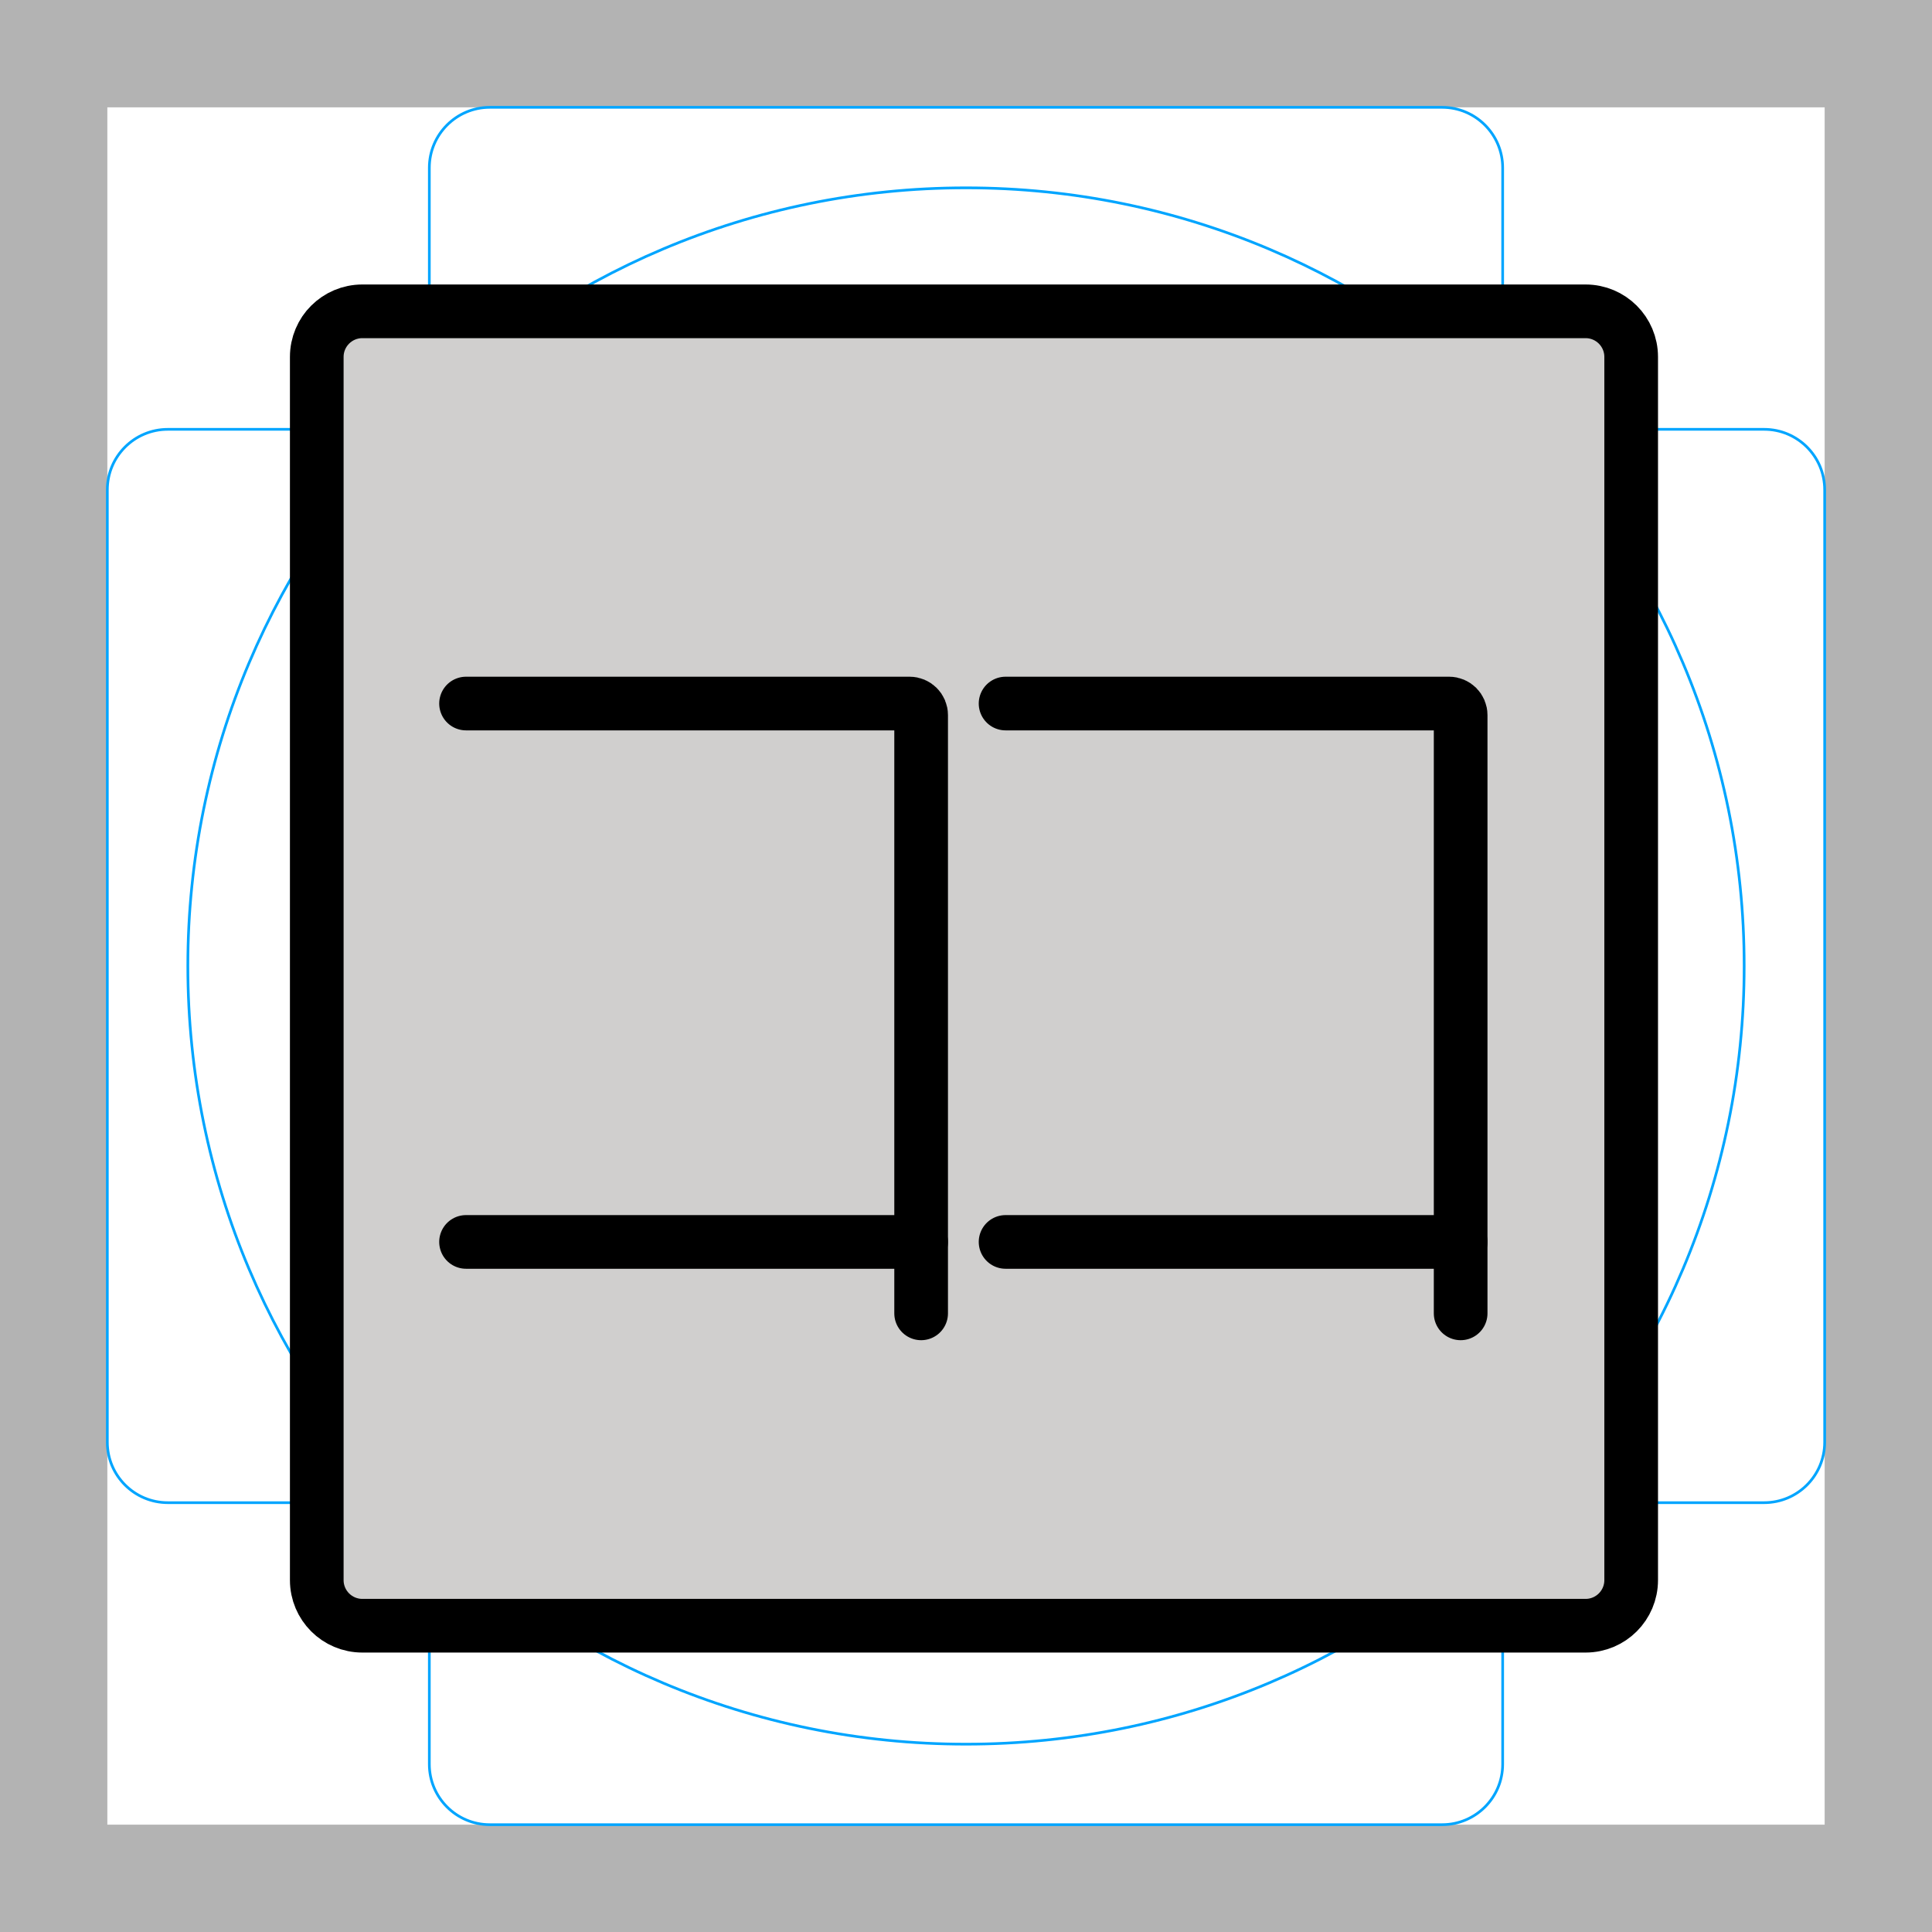
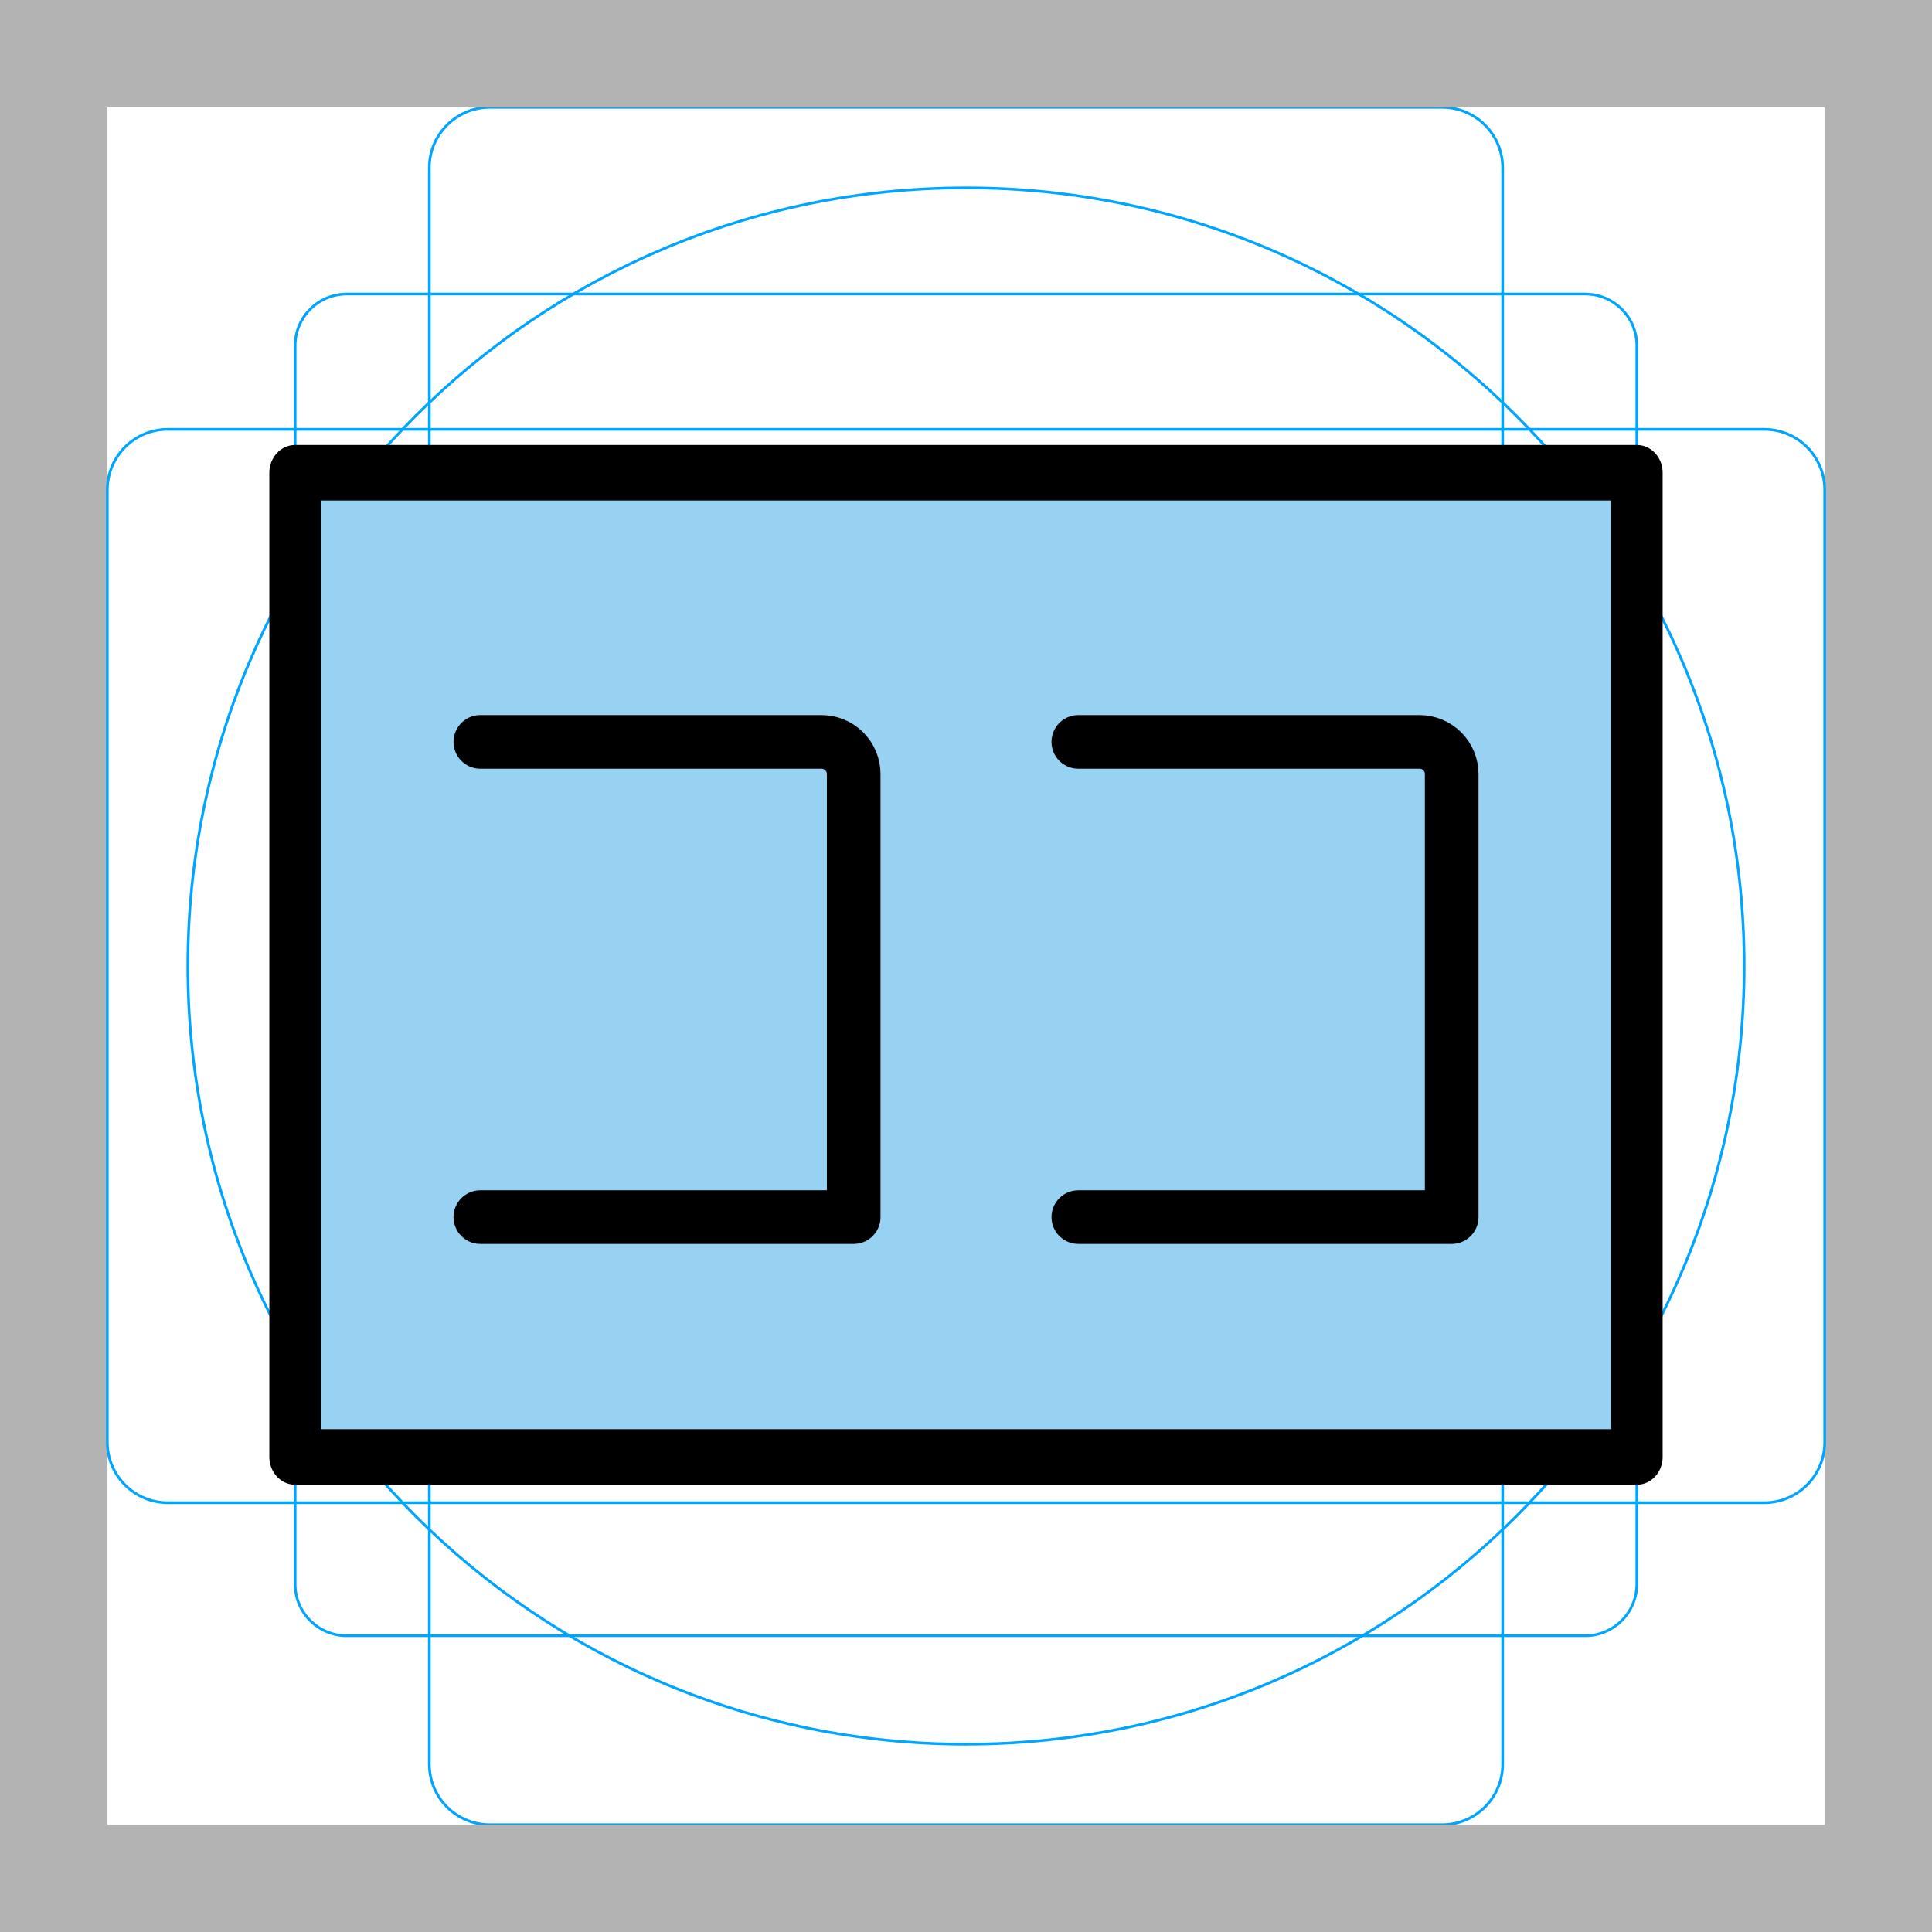
- <svg xmlns="http://www.w3.org/2000/svg" id="emoji" viewBox="0 0 72 72">
-   <g id="grid">
-     <path fill="#b3b3b3" d="M68,4V68H4V4H68m4-4H0V72H72V0Z" />
-     <path fill="none" stroke="#00a5ff" stroke-miterlimit="10" stroke-width="0.1" d="M12.923,10.958H59.077A1.923,1.923,0,0,1,61,12.881V59.035a1.923,1.923,0,0,1-1.923,1.923H12.923A1.923,1.923,0,0,1,11,59.035V12.881A1.923,1.923,0,0,1,12.923,10.958Z" />
-     <rect x="16" y="4" rx="2.254" width="40" height="64" fill="none" stroke="#00a5ff" stroke-miterlimit="10" stroke-width="0.1" />
-     <rect x="16" y="4" rx="2.254" width="40" height="64" transform="translate(72) rotate(90)" fill="none" stroke="#00a5ff" stroke-miterlimit="10" stroke-width="0.1" />
-     <circle cx="36" cy="36" r="29" fill="none" stroke="#00a5ff" stroke-miterlimit="10" stroke-width="0.1" />
-   </g>
-   <g id="color">
-     <rect x="11.805" y="11.602" rx="1.699" width="48.984" height="48.984" fill="#d0cfce" />
-   </g>
-   <g id="line">
-     <g>
-       <path fill="none" stroke="#000" stroke-linecap="round" stroke-miterlimit="5" stroke-width="2" d="M17.368,26.219h16.53a.43.43,0,0,1,.43.43V48.945" />
-       <line x1="34.327" x2="17.368" y1="46.283" y2="46.283" fill="none" stroke="#000" stroke-linecap="round" stroke-miterlimit="5" stroke-width="2" />
-       <path fill="none" stroke="#000" stroke-linecap="round" stroke-miterlimit="5" stroke-width="2" d="M37.475,26.219h16.53a.43.43,0,0,1,.429.43V48.945" />
-       <line x1="54.434" x2="37.475" y1="46.283" y2="46.283" fill="none" stroke="#000" stroke-linecap="round" stroke-miterlimit="5" stroke-width="2" />
-       <rect x="11.805" y="11.602" rx="1.699" width="48.984" height="48.984" fill="none" stroke="#000" stroke-miterlimit="10" stroke-width="2" />
+ <svg xmlns="http://www.w3.org/2000/svg" style="clip-rule:evenodd;fill-rule:evenodd;stroke-miterlimit:10" version="1.1" viewBox="0 0 300 300">
+   <g transform="scale(4.1667)">
+     <rect width="72" height="72" style="fill:none" />
+     <g id="grid" transform="scale(.24)">
+       <g transform="matrix(4.1667 0 0 4.1667 223.94 16.667)">
+         <path d="m0 64h-35.492c-1.245 0-2.254-1.009-2.254-2.254v-59.492c0-1.245 1.009-2.254 2.254-2.254h35.492c1.245 0 2.254 1.009 2.254 2.254v59.492c0 1.245-1.009 2.254-2.254 2.254z" style="fill:none;stroke-width:.1px;stroke:#00a5ff" />
+       </g>
+       <g transform="scale(4.1667)">
+         <path d="m0 72h72v-72h-72v72zm4-68h64.001v64.001h-64.001v-64.001z" style="fill-rule:nonzero;fill:#b3b3b3" />
+       </g>
+       <g transform="matrix(4.1667 0 0 4.1667 246.15 45.658)">
+         <path d="m0 50h-46.154c-1.062 0-1.923-0.86-1.923-1.923v-46.154c0-1.062 0.861-1.923 1.923-1.923h46.154c1.062 0 1.923 0.861 1.923 1.923v46.154c0 1.063-0.861 1.923-1.923 1.923z" style="fill:none;stroke-width:.1px;stroke:#00a5ff" />
+       </g>
+       <g transform="matrix(4.1667 0 0 4.1667 16.667 76.059)">
+         <path d="m0 35.492v-35.492c0-1.245 1.009-2.254 2.254-2.254h59.492c1.245 0 2.254 1.009 2.254 2.254v35.492c0 1.245-1.009 2.254-2.254 2.254h-59.492c-1.245 0-2.254-1.009-2.254-2.254z" style="fill:none;stroke-width:.1px;stroke:#00a5ff" />
+       </g>
+       <g transform="matrix(0 -4.1667 -4.1667 0 150 29.167)">
+         <circle cx="-29" r="29" style="fill:none;stroke-width:.1px;stroke:#00a5ff" />
+       </g>
+     </g>
+     <g transform="matrix(.25 0 0 .26885 -.4584 -.71756)">
+       <g id="color">
+         <rect x="45.834" y="68.2" width="200" height="136.43" style="fill:#97d2f3" />
+       </g>
+     </g>
+     <g id="line" transform="matrix(.22305 0 0 .22305 -1.0817 .30722)">
+       <g transform="matrix(1.1208 0 0 1.2053 2.7944 -4.5945)">
+         <rect x="45.834" y="68.2" width="200" height="136.43" style="fill:none;stroke-linecap:round;stroke-linejoin:round;stroke-miterlimit:1.5;stroke-width:7.7px;stroke:#000" />
+       </g>
+       <g transform="matrix(1.076 0 0 1.076 4.8496 -1.3774)">
+         <path d="m74.586 115.2h52.974c1.326 0 2.598 0.527 3.536 1.465s1.464 2.209 1.464 3.535v68.789h-57.974" style="fill:none;stroke-linecap:round;stroke-linejoin:round;stroke-miterlimit:1.5;stroke-width:8.33px;stroke:#000" />
+       </g>
+       <g transform="matrix(1.076 0 0 1.076 104.76 -1.3774)">
+         <path d="m74.586 115.2h52.974c1.326 0 2.598 0.527 3.536 1.465s1.464 2.209 1.464 3.535v68.789h-57.974" style="fill:none;stroke-linecap:round;stroke-linejoin:round;stroke-miterlimit:1.5;stroke-width:8.33px;stroke:#000" />
+       </g>
    </g>
  </g>
</svg>
